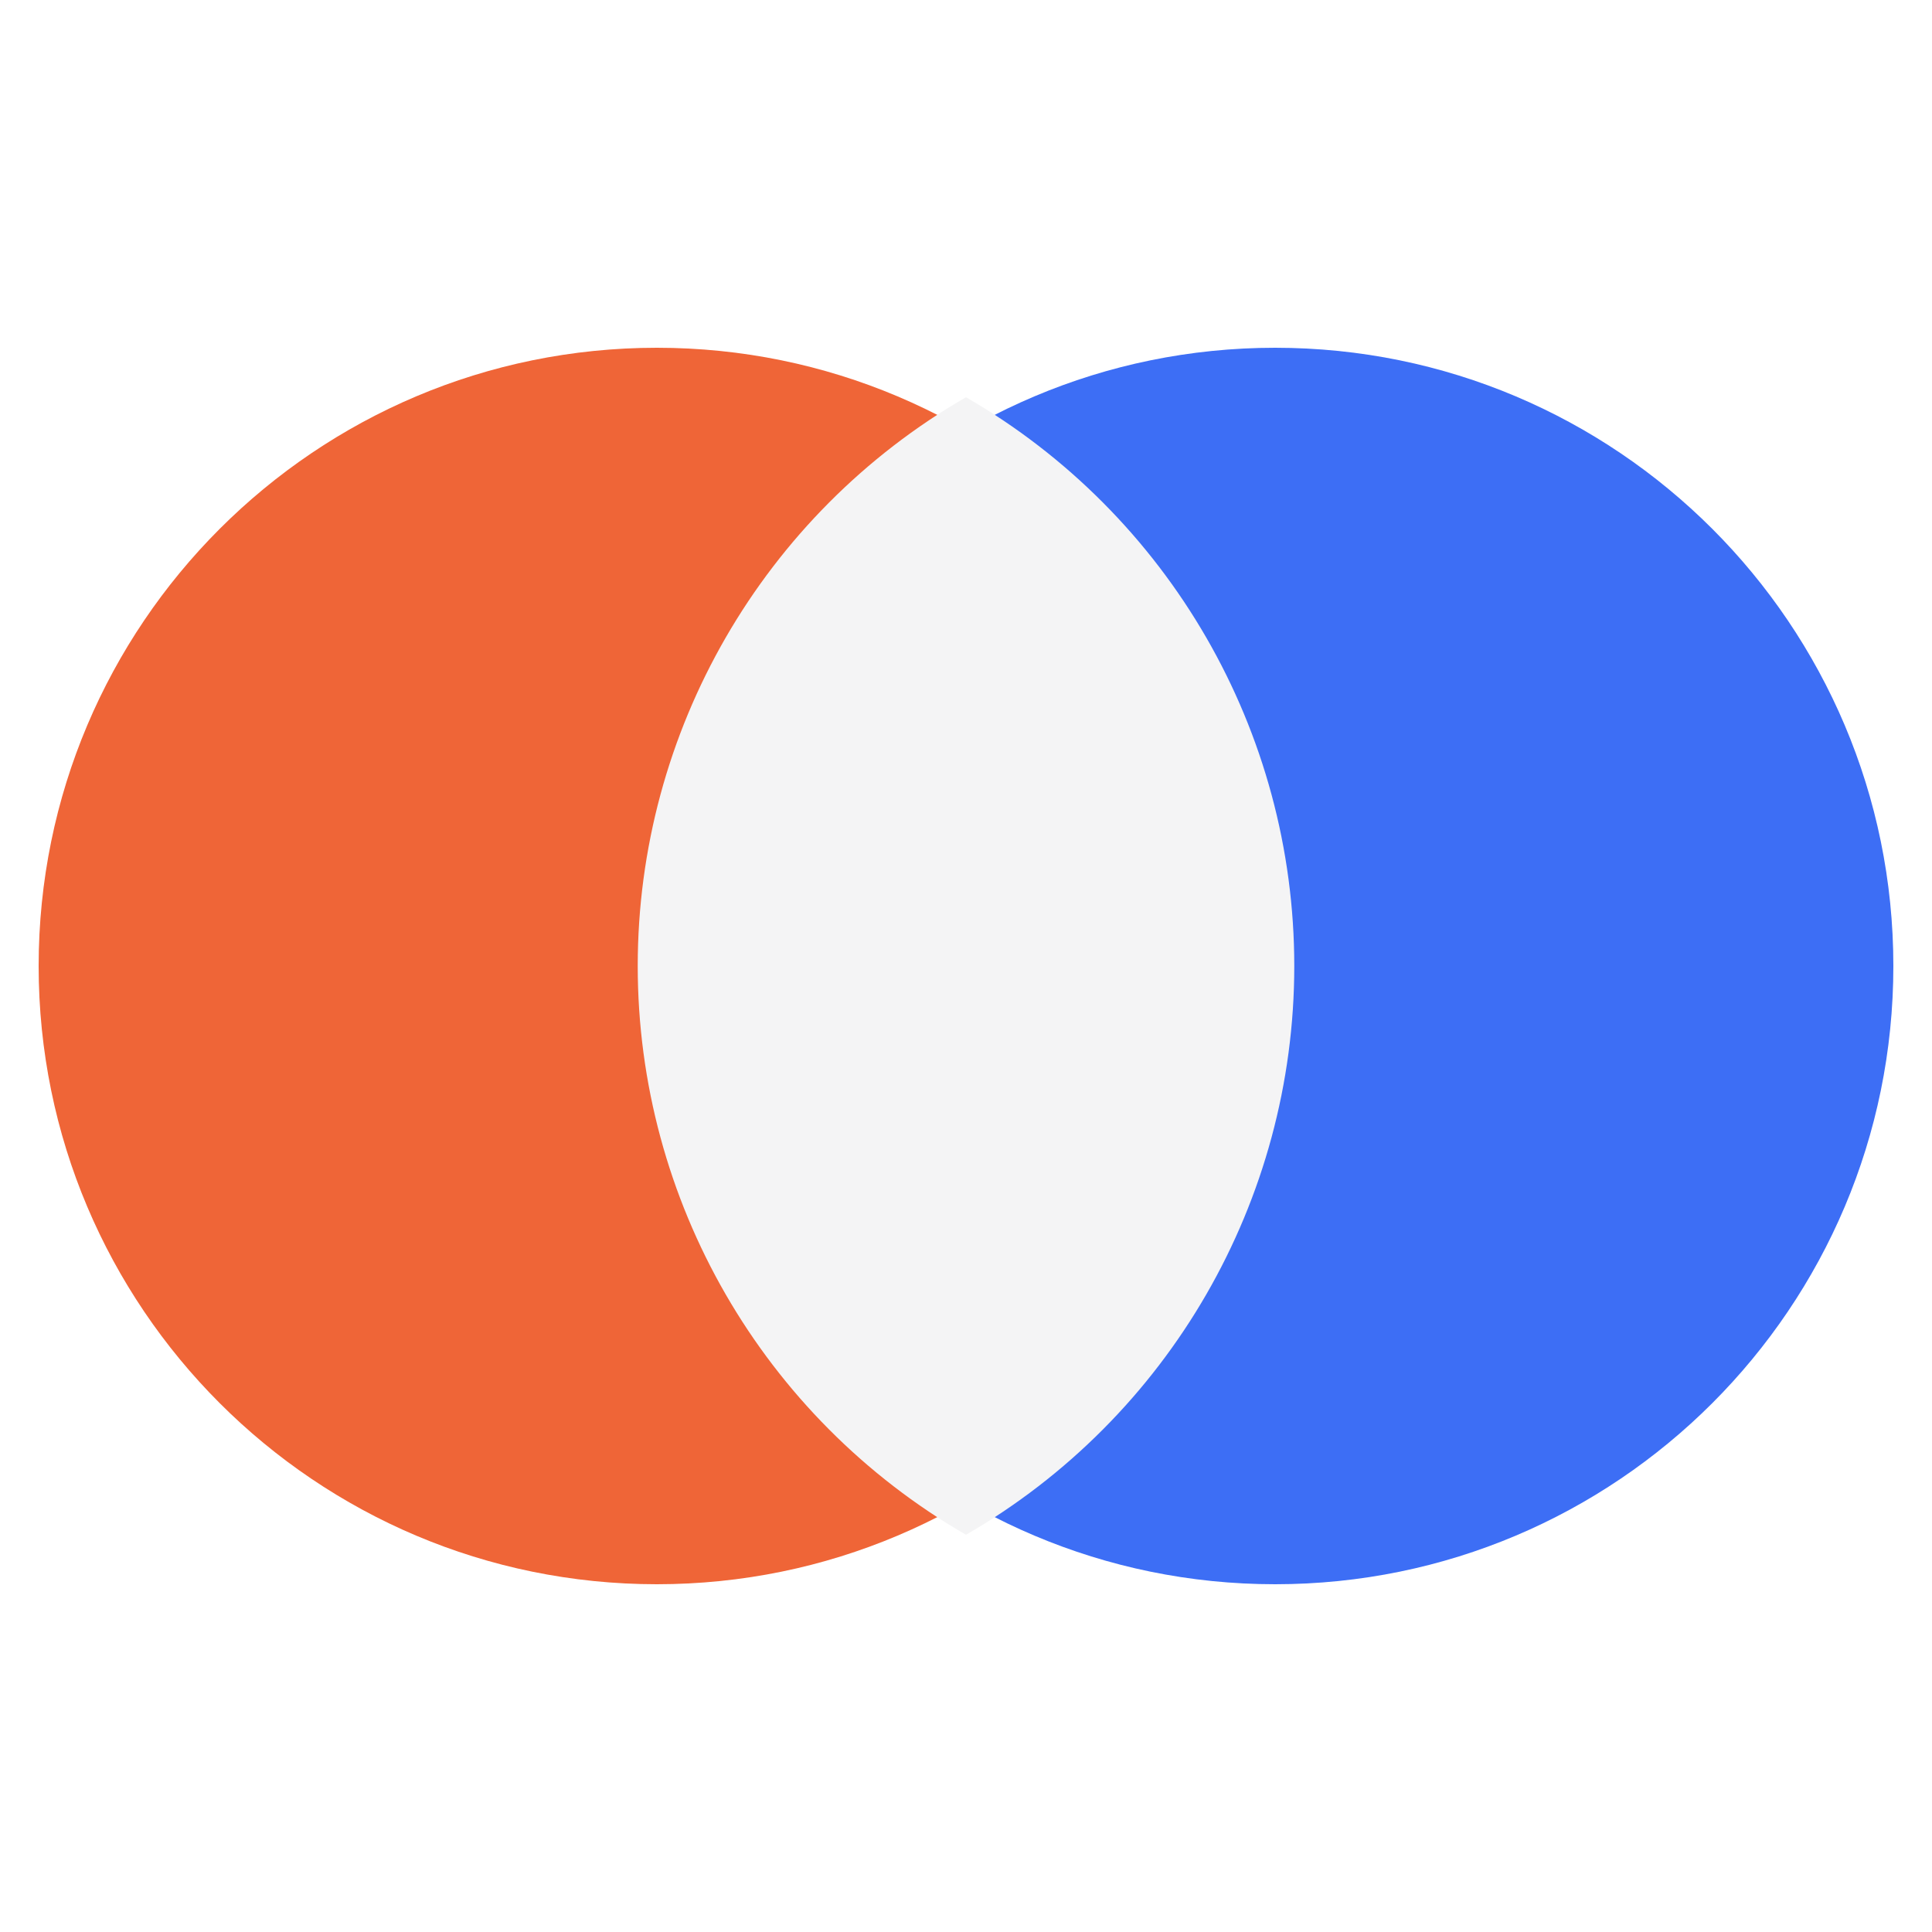
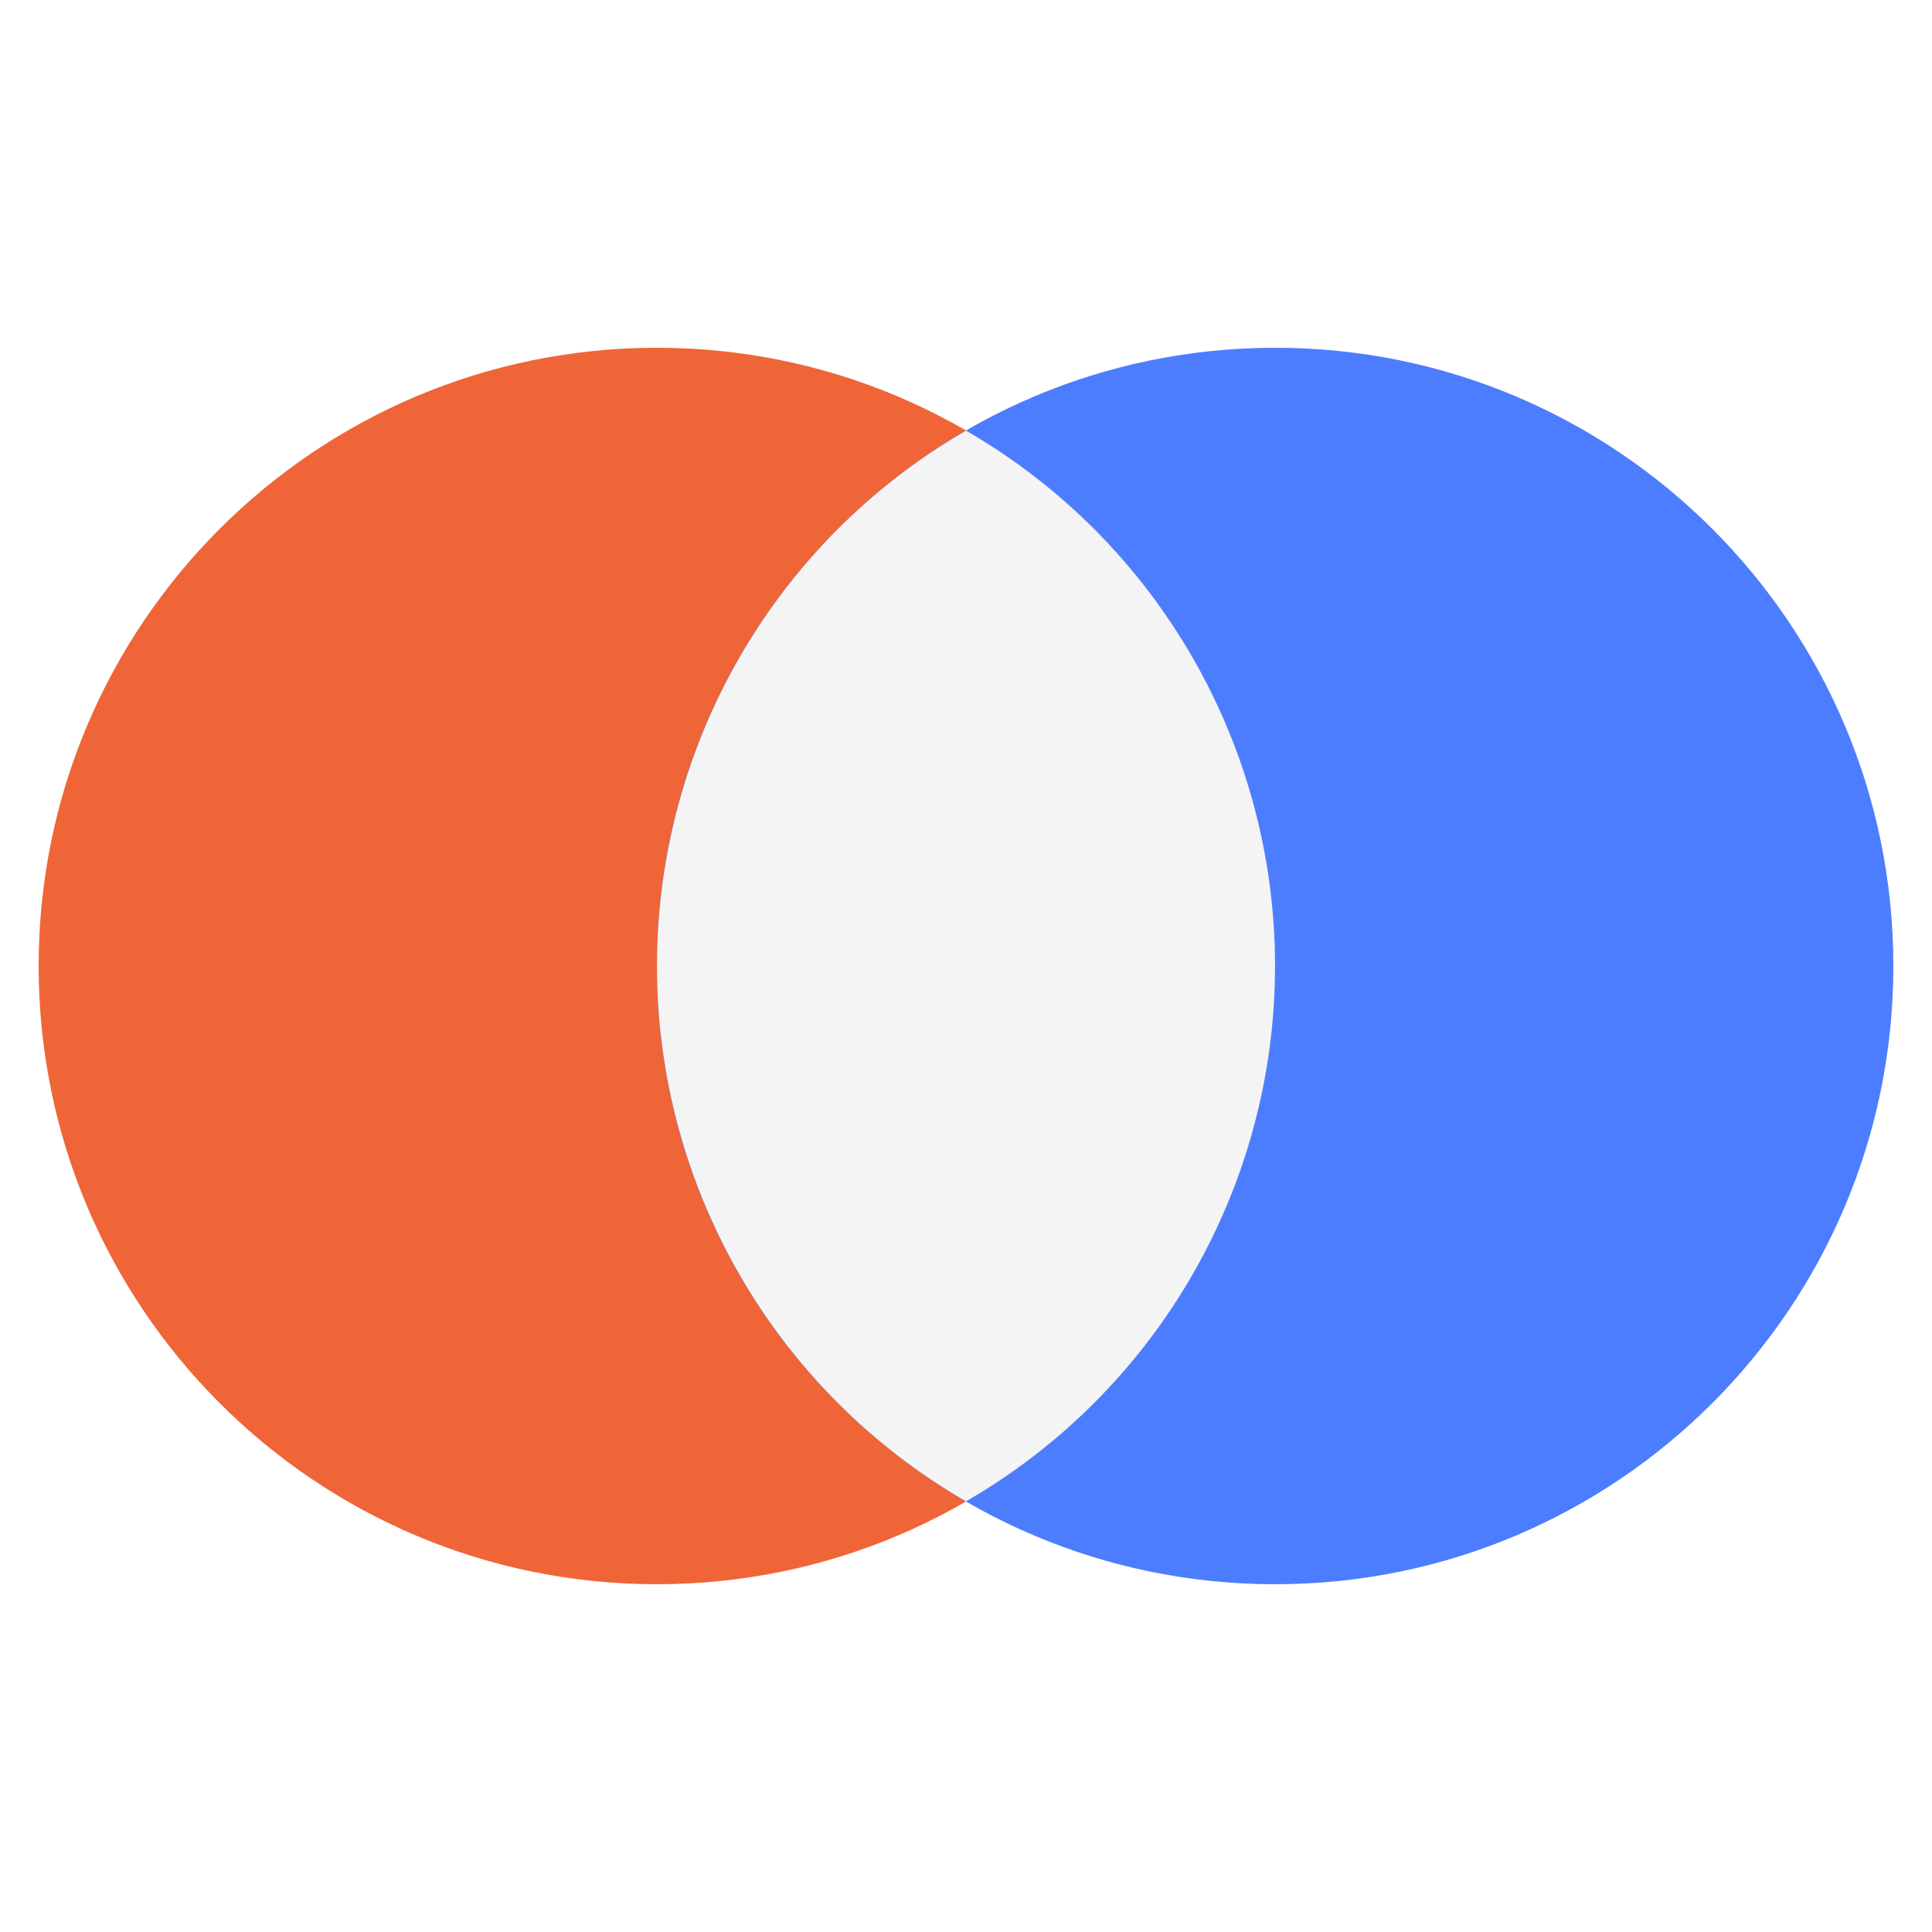
<svg xmlns="http://www.w3.org/2000/svg" viewBox="0 0 100 100" width="100" height="100">
  <circle cx="34" cy="50" r="32" fill="#EF6537" />
-   <circle cx="66" cy="50" r="32" fill="#3D6EF5" />
-   <path d="M50.00 20.56 A34 34 0 0 1 50.00 79.44 A34 34 0 0 1 50.00 20.56Z" fill="#F4F4F5" />
+   <circle cx="66" cy="50" r="32" fill="#4D7DFF" />
+   <path d="M50 22.29 A32 32 0 0 1 50 77.71 A32 32 0 0 1 50 22.29Z" fill="#F4F4F5" />
</svg>
